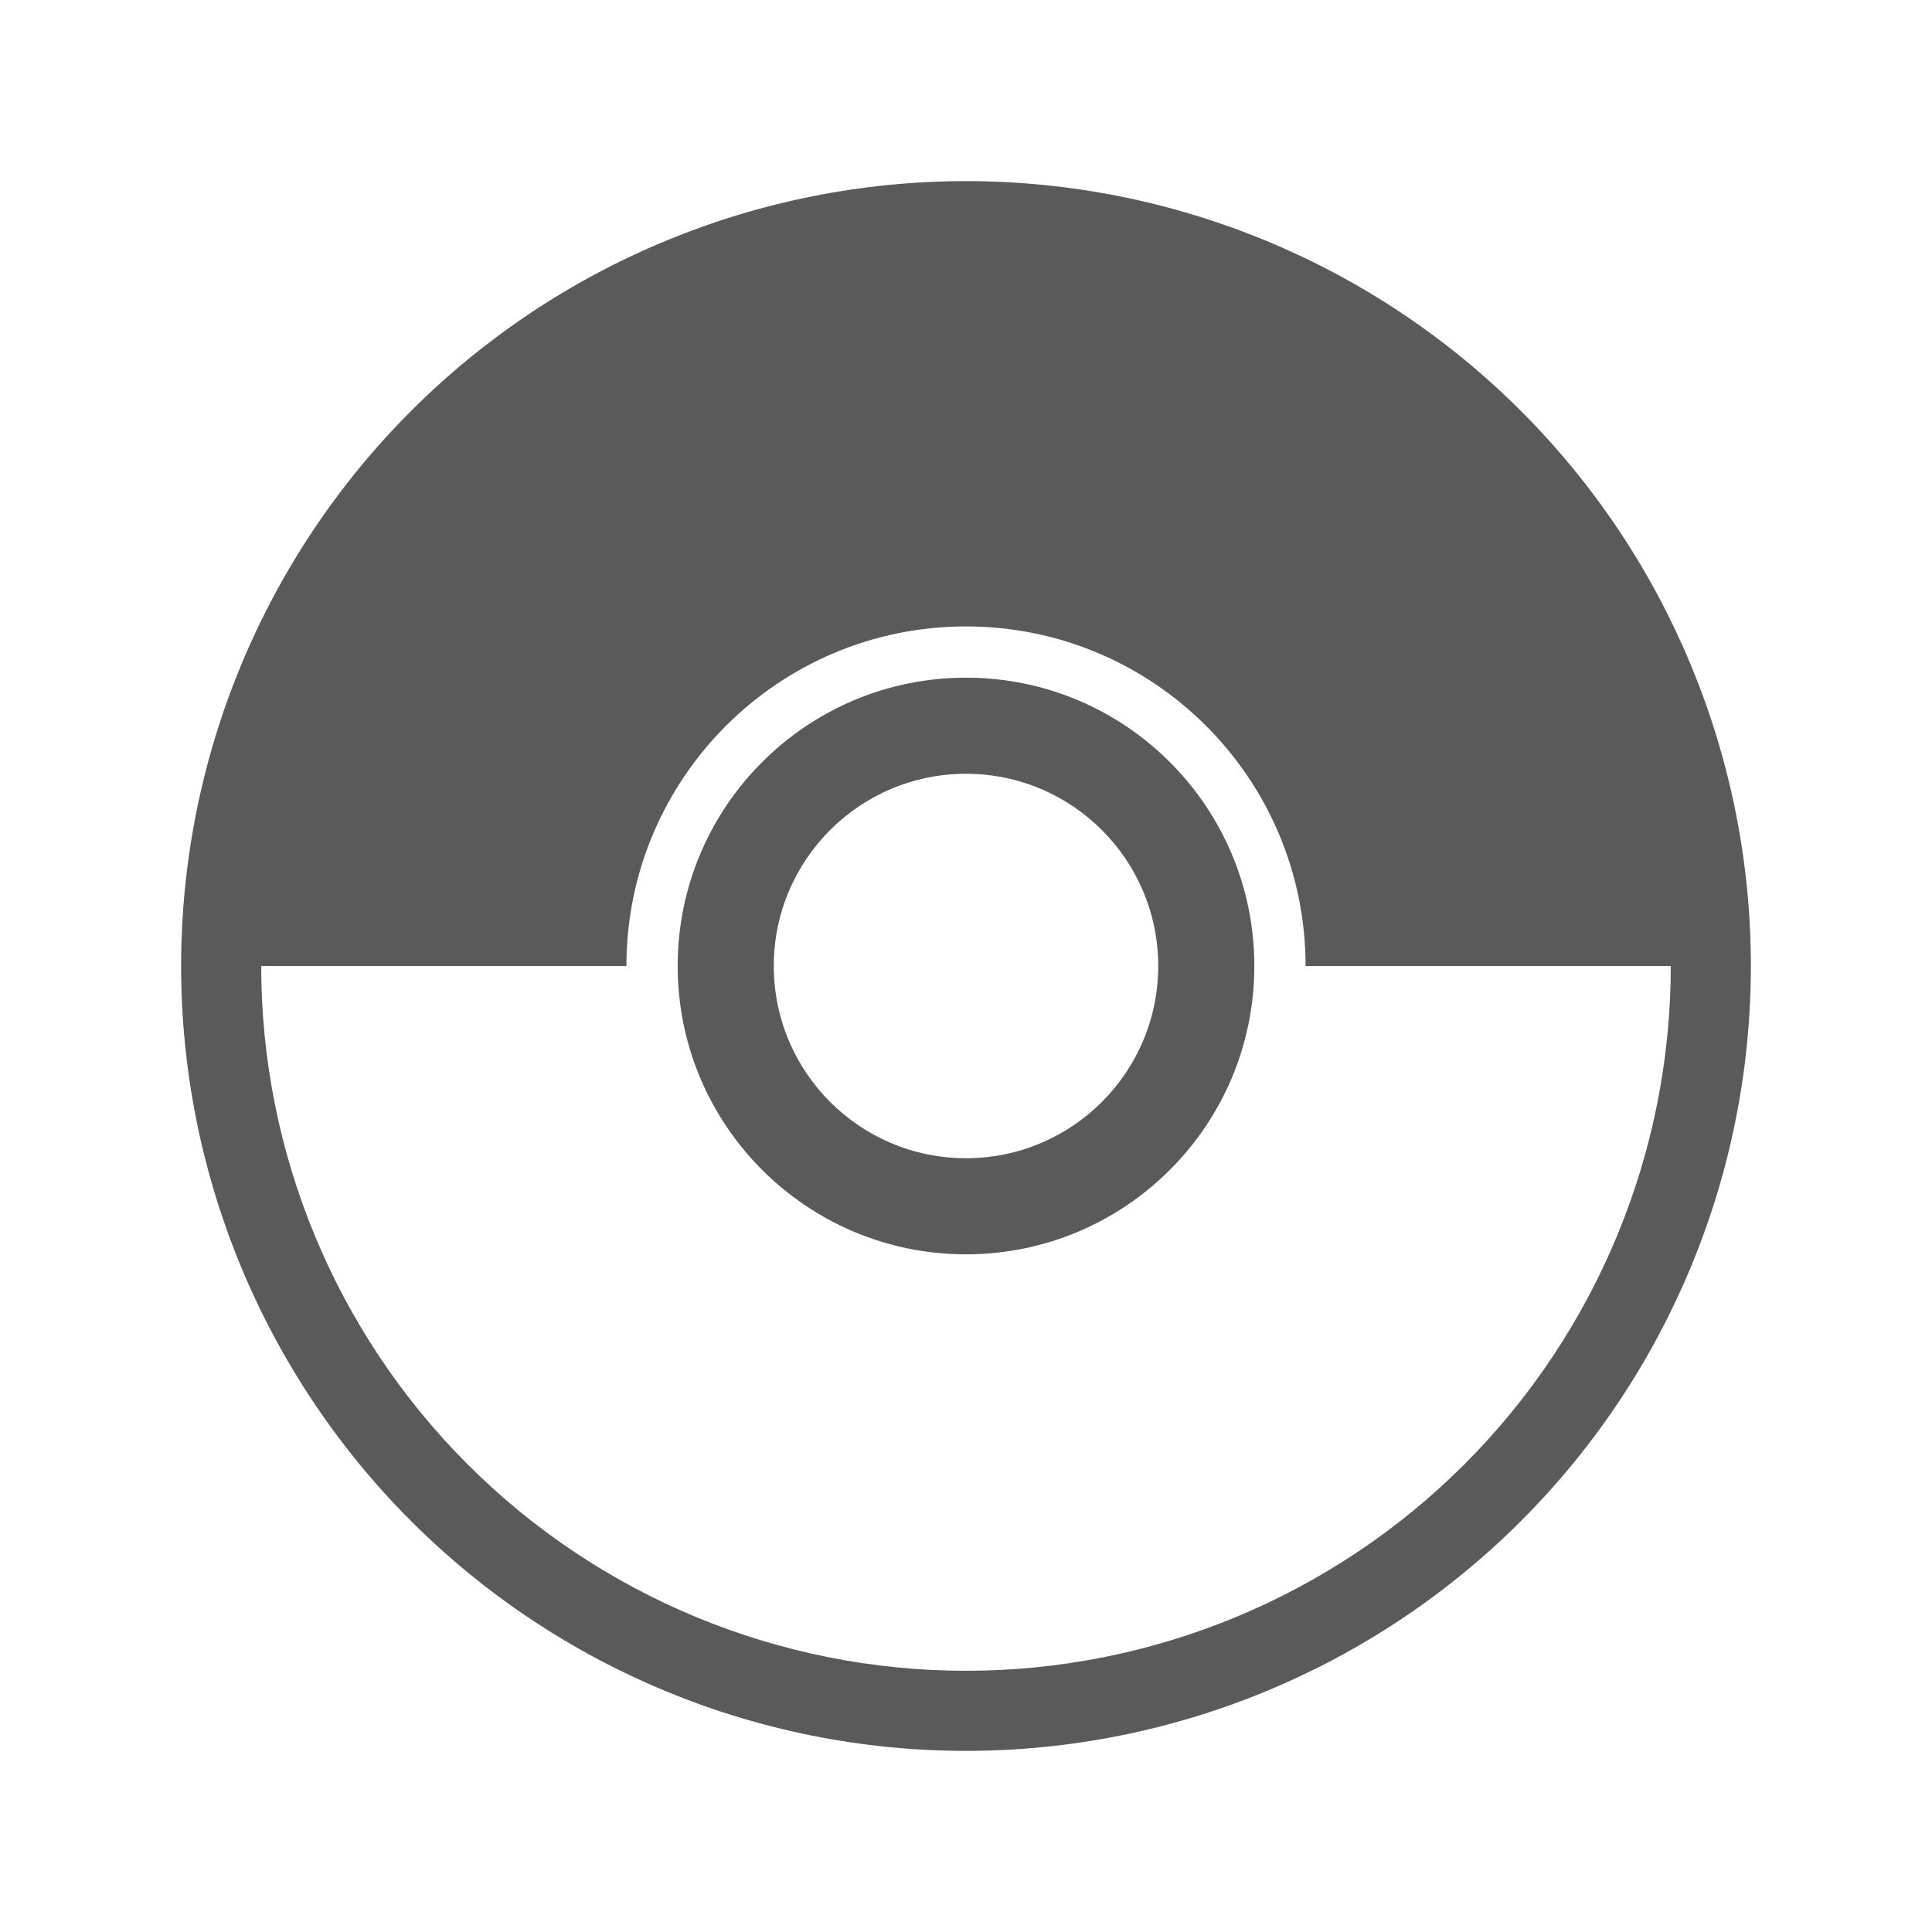
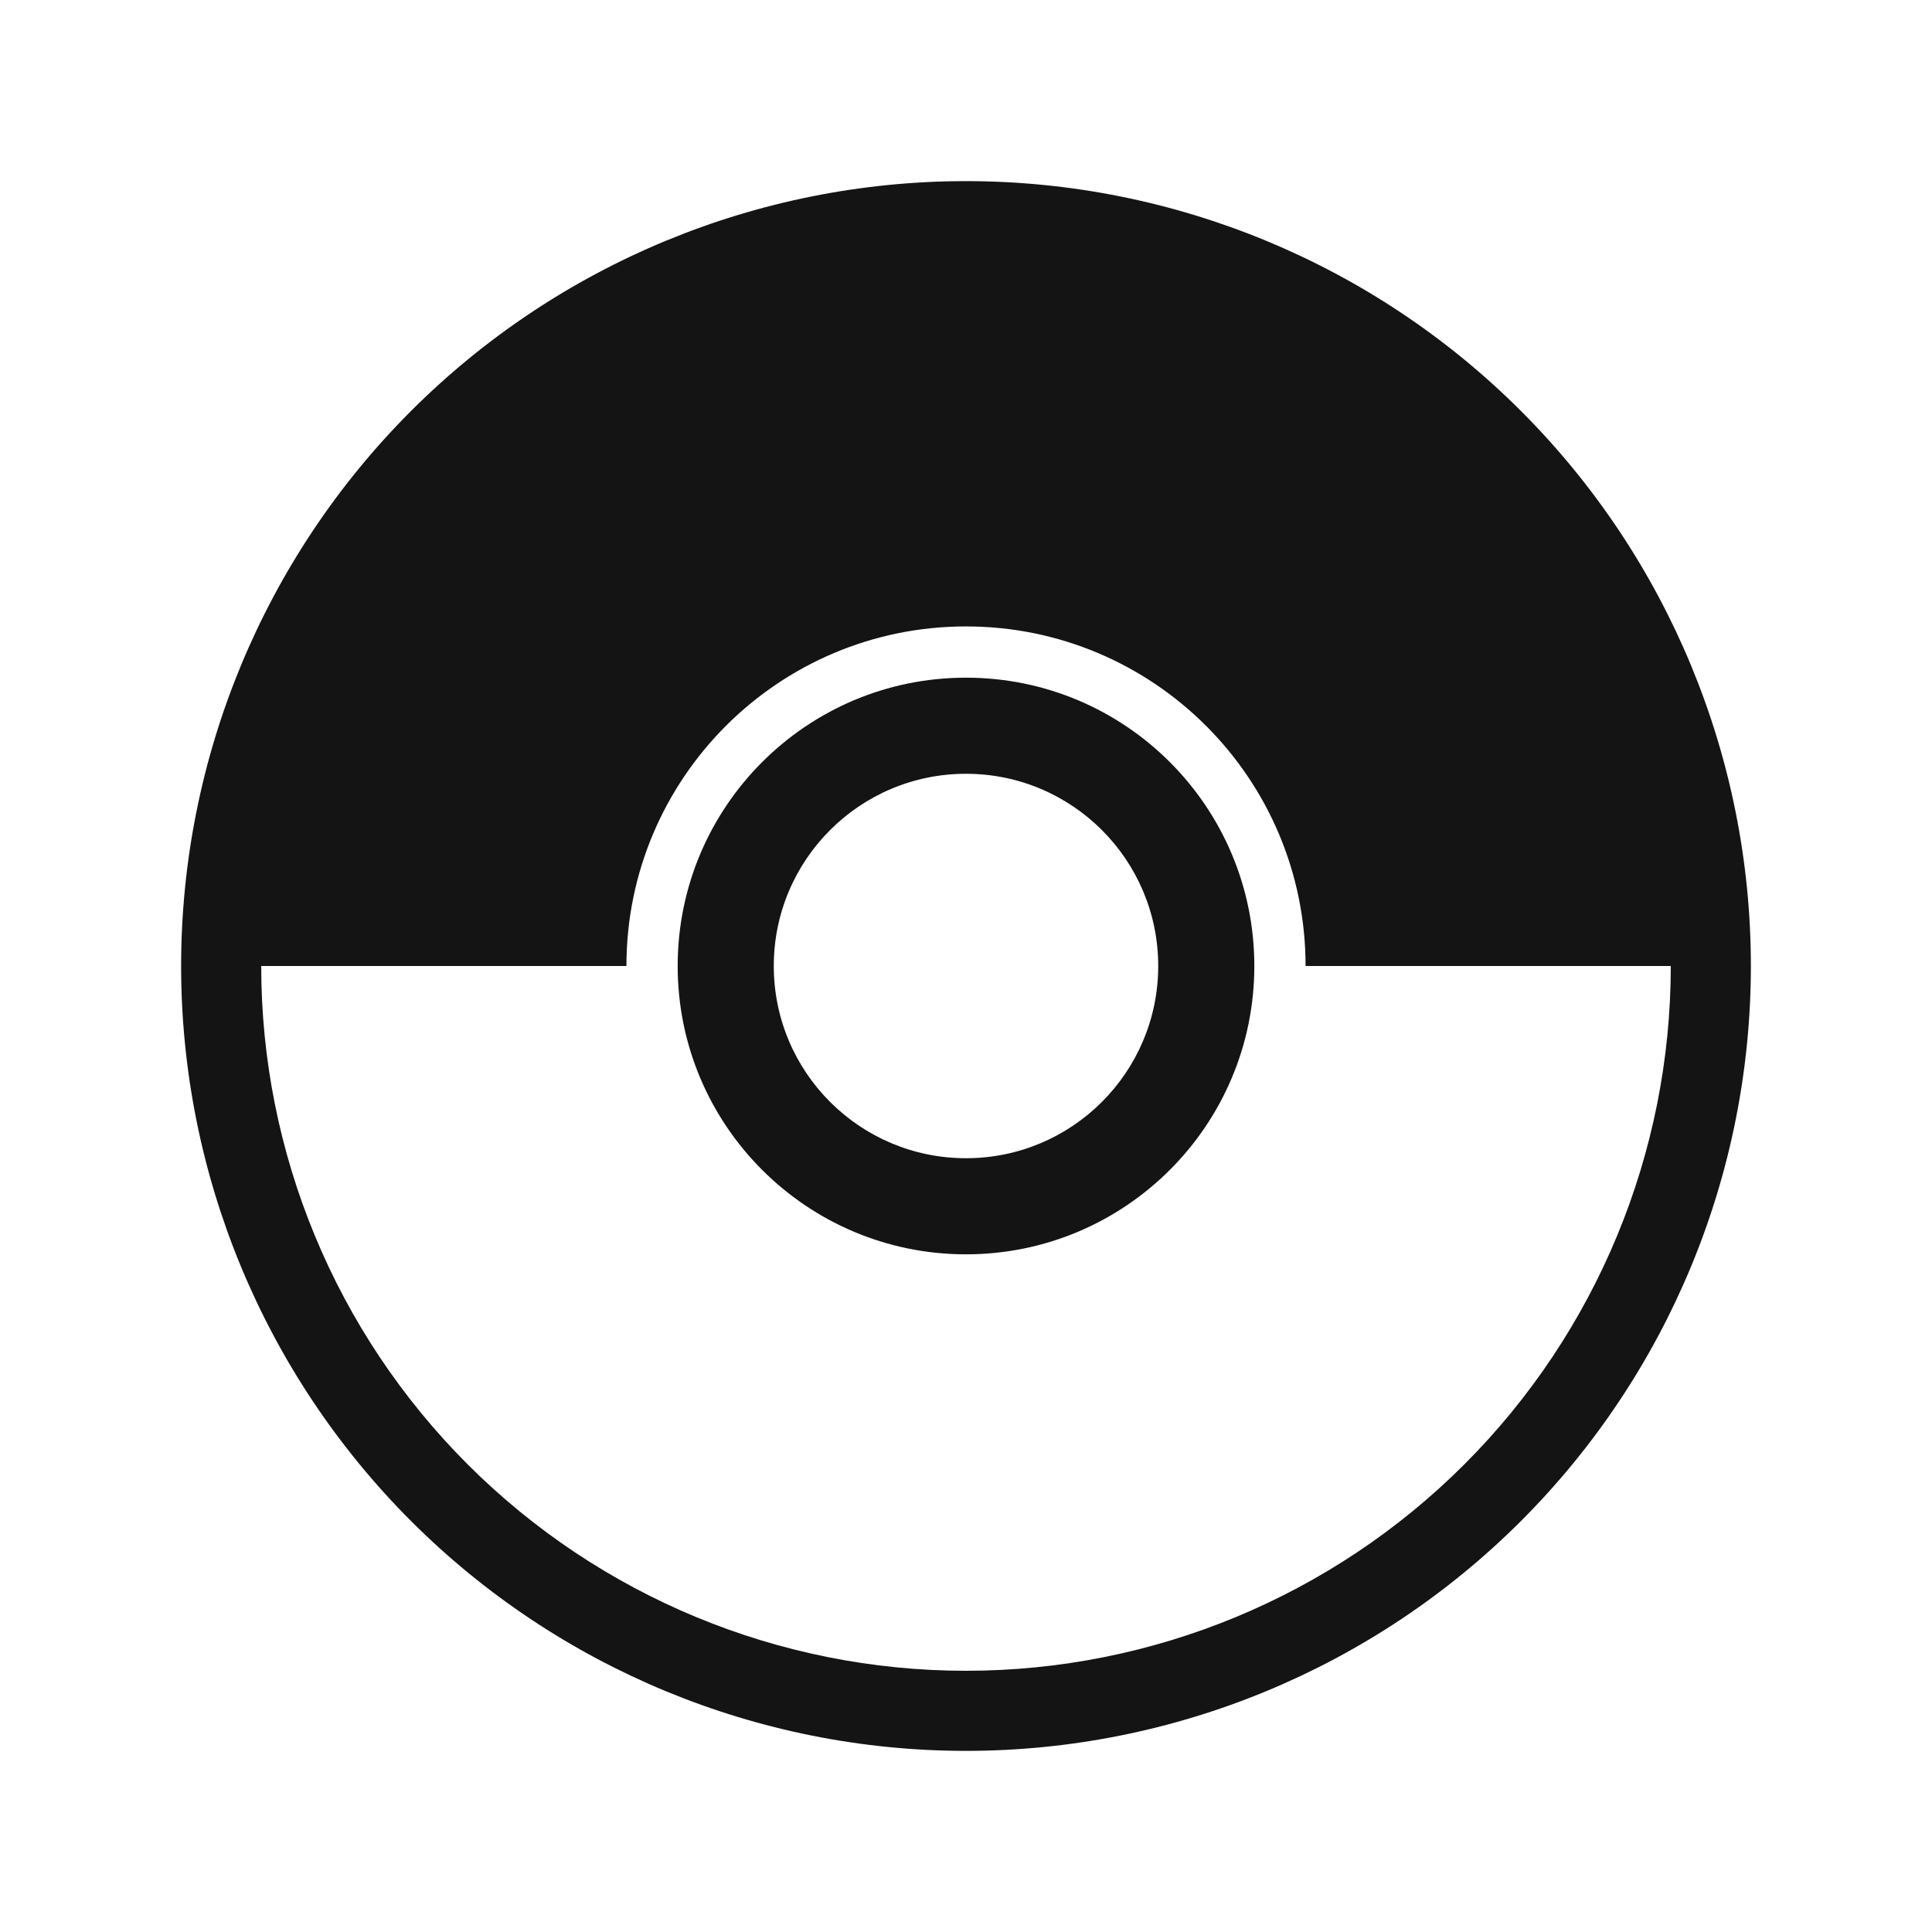
<svg xmlns="http://www.w3.org/2000/svg" width="14.222in" height="14.222in" viewBox="0 0 1024 1024">
-   <path id="pkmn-go-menu" fill="#5a5a5a" stroke="none" stroke-width="1" d="M 512.00,359.18            C 512.00,359.18 512.00,359.18 512.00,359.18              596.40,359.18 664.81,427.60 664.82,512.00              664.82,512.00 664.82,512.00 664.82,512.00              664.82,596.40 596.40,664.81 512.00,664.82              512.00,664.82 512.00,664.82 512.00,664.82              427.60,664.82 359.19,596.40 359.18,512.00              359.18,512.00 359.18,512.00 359.18,512.00              359.18,427.60 427.60,359.18 512.00,359.18              512.00,359.18 512.00,359.18 512.00,359.18              512.00,359.18 512.00,359.18 512.00,359.18 Z            M 512.00,410.12            C 455.73,410.12 410.12,455.73 410.12,512.00              410.12,568.27 455.73,613.88 512.00,613.88              568.27,613.88 613.88,568.27 613.88,512.00              613.88,455.73 568.27,410.12 512.00,410.12              512.00,410.12 512.00,410.12 512.00,410.12 Z            M 806.16,217.84            C 884.17,295.86 928.00,401.67 928.00,512.00              928.00,622.33 884.17,728.14 806.16,806.16              728.14,884.17 622.33,928.00 512.00,928.00              401.67,928.00 295.86,884.17 217.84,806.16              139.83,728.14 96.00,622.33 96.00,512.00              96.00,401.67 139.83,295.86 217.84,217.84              295.86,139.83 401.67,96.00 512.00,96.00              622.33,96.00 728.14,139.83 806.16,217.84 Z            M 332.02,512.00            C 332.02,512.00 138.45,512.00 138.45,512.00              138.45,611.07 177.81,706.09 247.86,776.14              317.91,846.19 412.93,885.55 512.00,885.55              611.07,885.55 706.09,846.19 776.14,776.14              846.19,706.09 885.55,611.07 885.55,512.00              885.55,512.00 885.55,512.00 885.55,512.00              885.55,512.00 691.98,512.00 691.98,512.00              691.98,412.60 611.40,332.02 512.00,332.02              412.60,332.02 332.02,412.60 332.02,512.00 Z" />
+   <path id="pkmn-go-menu" fill="#141414" stroke="none" stroke-width="1" d="M 512.00,359.18            C 512.00,359.18 512.00,359.18 512.00,359.18              596.40,359.18 664.81,427.60 664.82,512.00              664.82,512.00 664.82,512.00 664.82,512.00              664.82,596.40 596.40,664.81 512.00,664.82              512.00,664.82 512.00,664.82 512.00,664.82              427.60,664.82 359.19,596.40 359.18,512.00              359.18,512.00 359.18,512.00 359.18,512.00              359.18,427.60 427.60,359.18 512.00,359.18              512.00,359.18 512.00,359.18 512.00,359.18              512.00,359.18 512.00,359.18 512.00,359.18 Z            M 512.00,410.12            C 455.73,410.12 410.12,455.73 410.12,512.00              410.12,568.27 455.73,613.88 512.00,613.88              568.27,613.88 613.88,568.27 613.88,512.00              613.88,455.73 568.27,410.12 512.00,410.12              512.00,410.12 512.00,410.12 512.00,410.12 Z            M 806.16,217.84            C 884.17,295.86 928.00,401.67 928.00,512.00              928.00,622.33 884.17,728.14 806.16,806.16              728.14,884.17 622.33,928.00 512.00,928.00              401.67,928.00 295.86,884.17 217.84,806.16              139.83,728.14 96.00,622.33 96.00,512.00              96.00,401.67 139.83,295.86 217.84,217.84              295.86,139.83 401.67,96.00 512.00,96.00              622.33,96.00 728.14,139.83 806.16,217.84 Z            M 332.02,512.00            C 332.02,512.00 138.45,512.00 138.45,512.00              138.45,611.07 177.81,706.09 247.86,776.14              317.91,846.19 412.93,885.55 512.00,885.55              611.07,885.55 706.09,846.19 776.14,776.14              846.19,706.09 885.55,611.07 885.55,512.00              885.55,512.00 885.55,512.00 885.55,512.00              885.55,512.00 691.98,512.00 691.98,512.00              691.98,412.60 611.40,332.02 512.00,332.02              412.60,332.02 332.02,412.60 332.02,512.00 Z" />
</svg>
